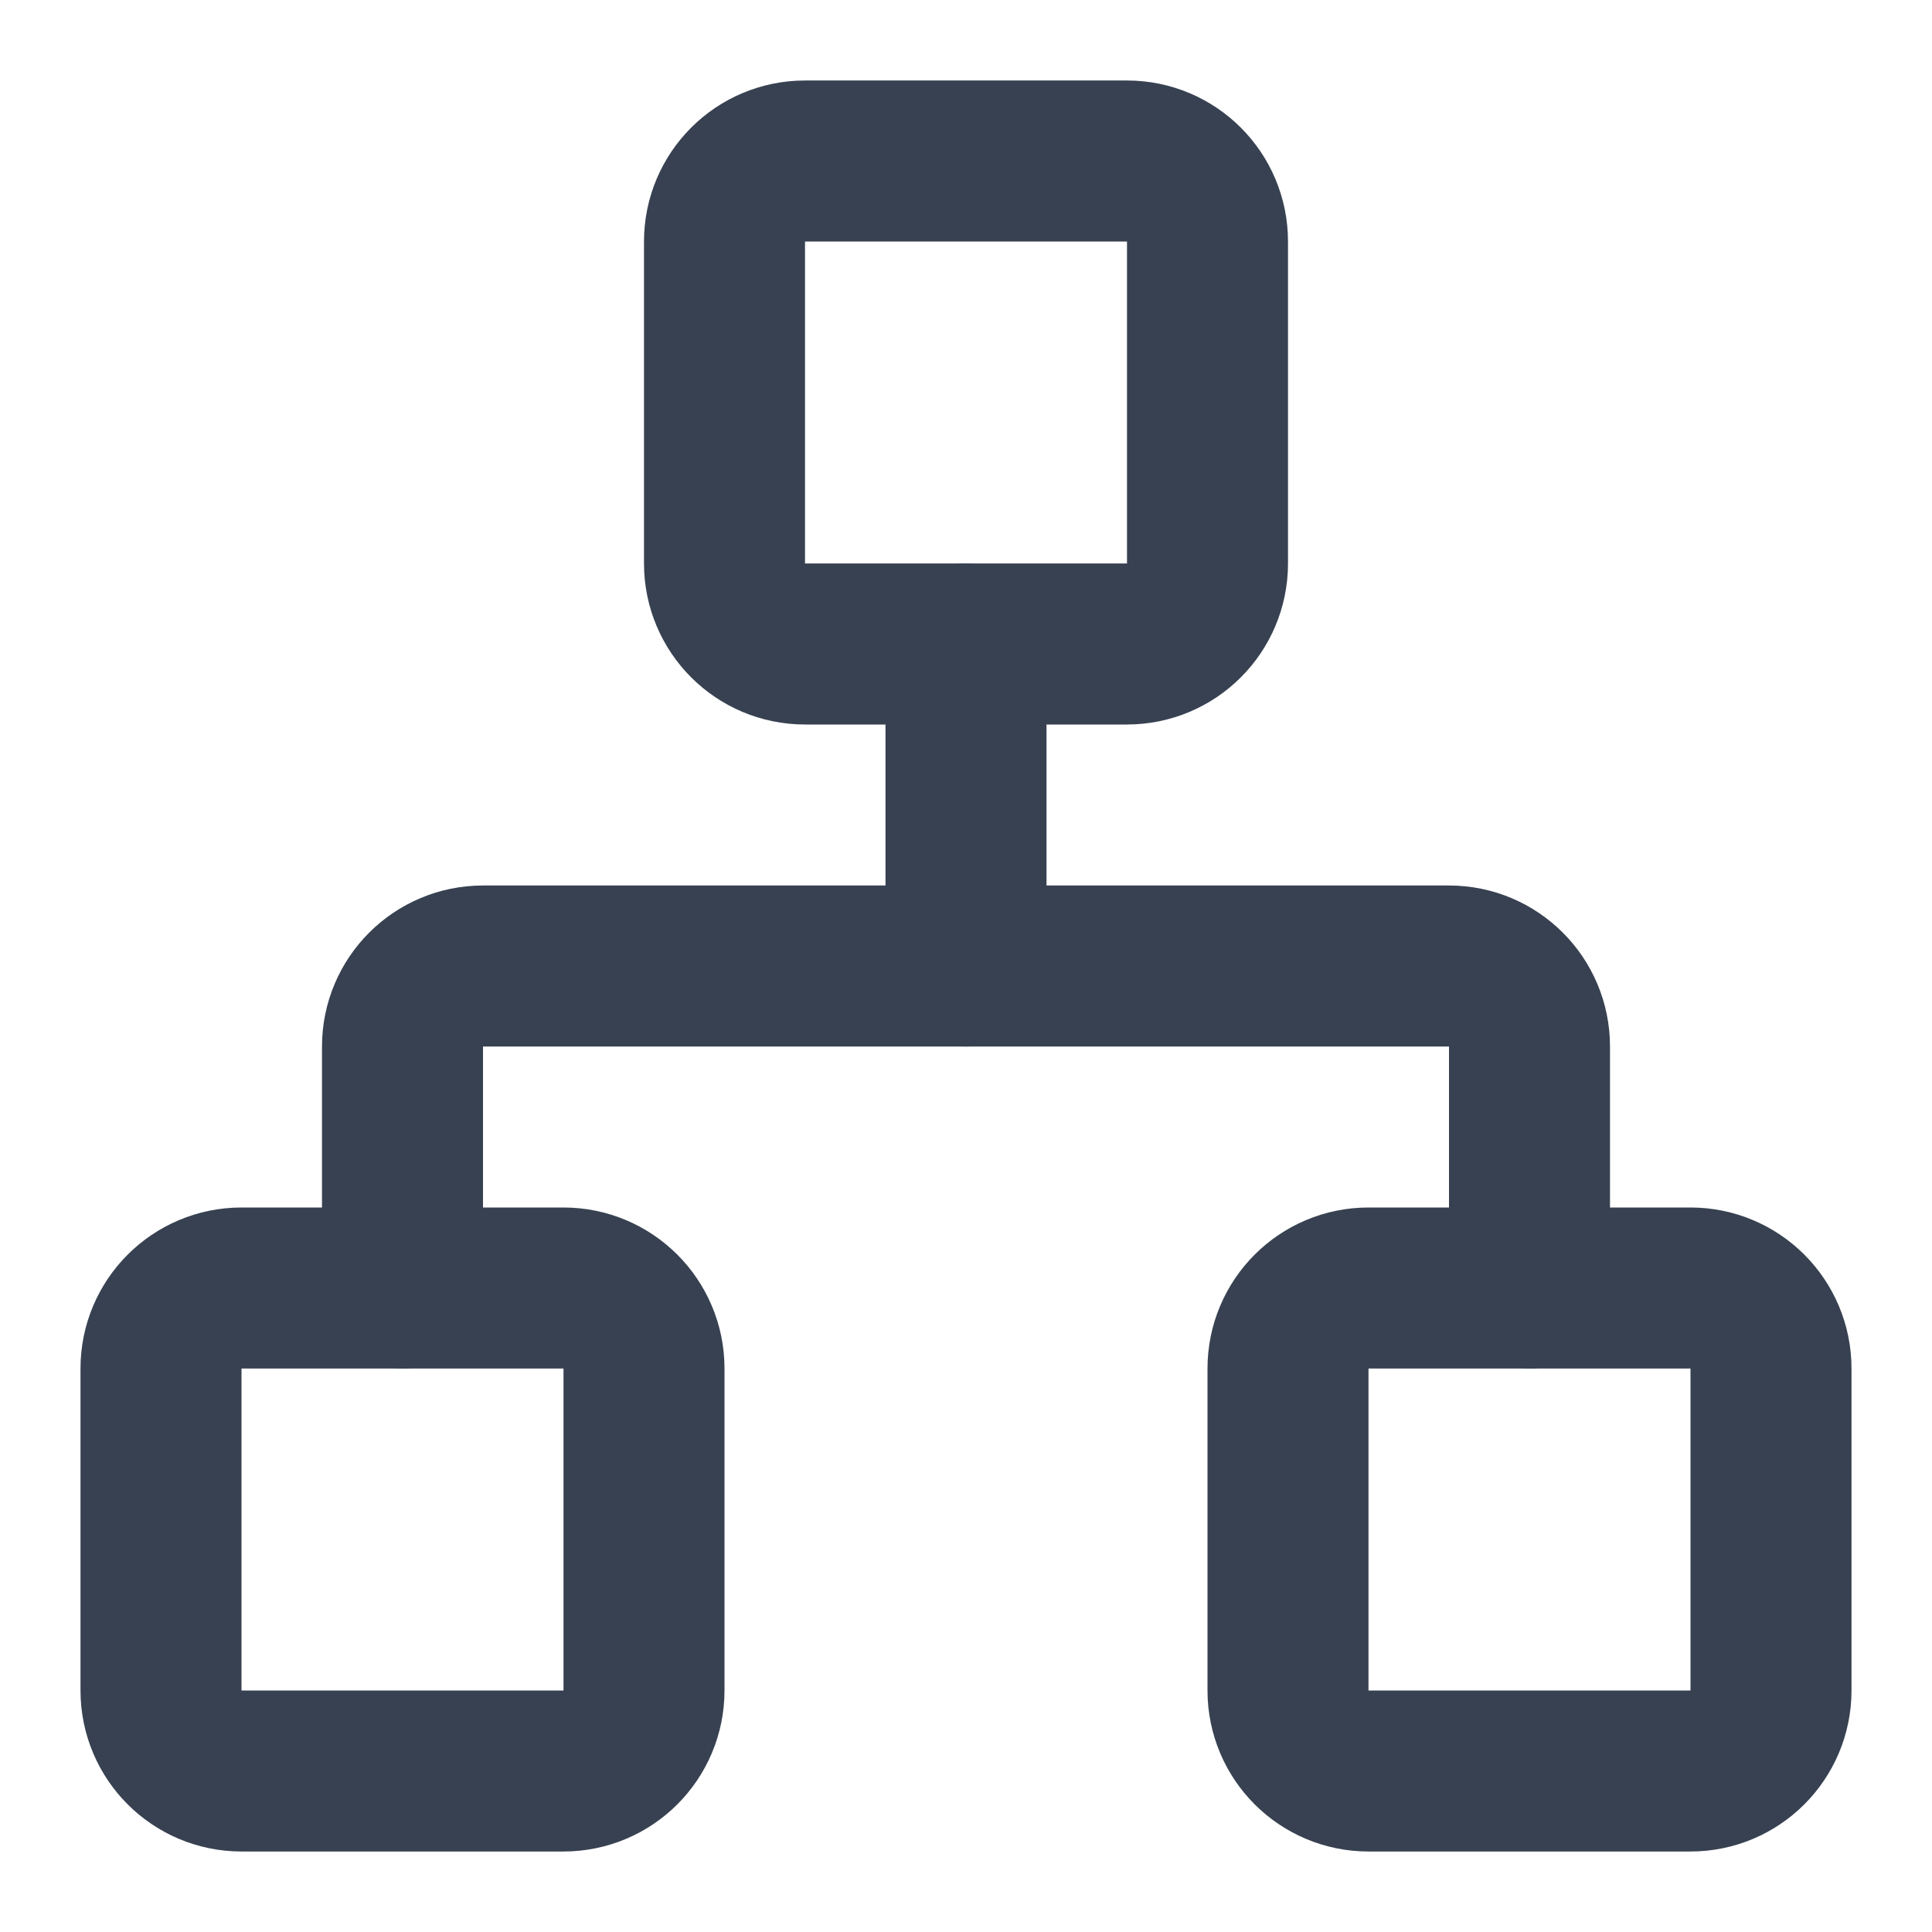
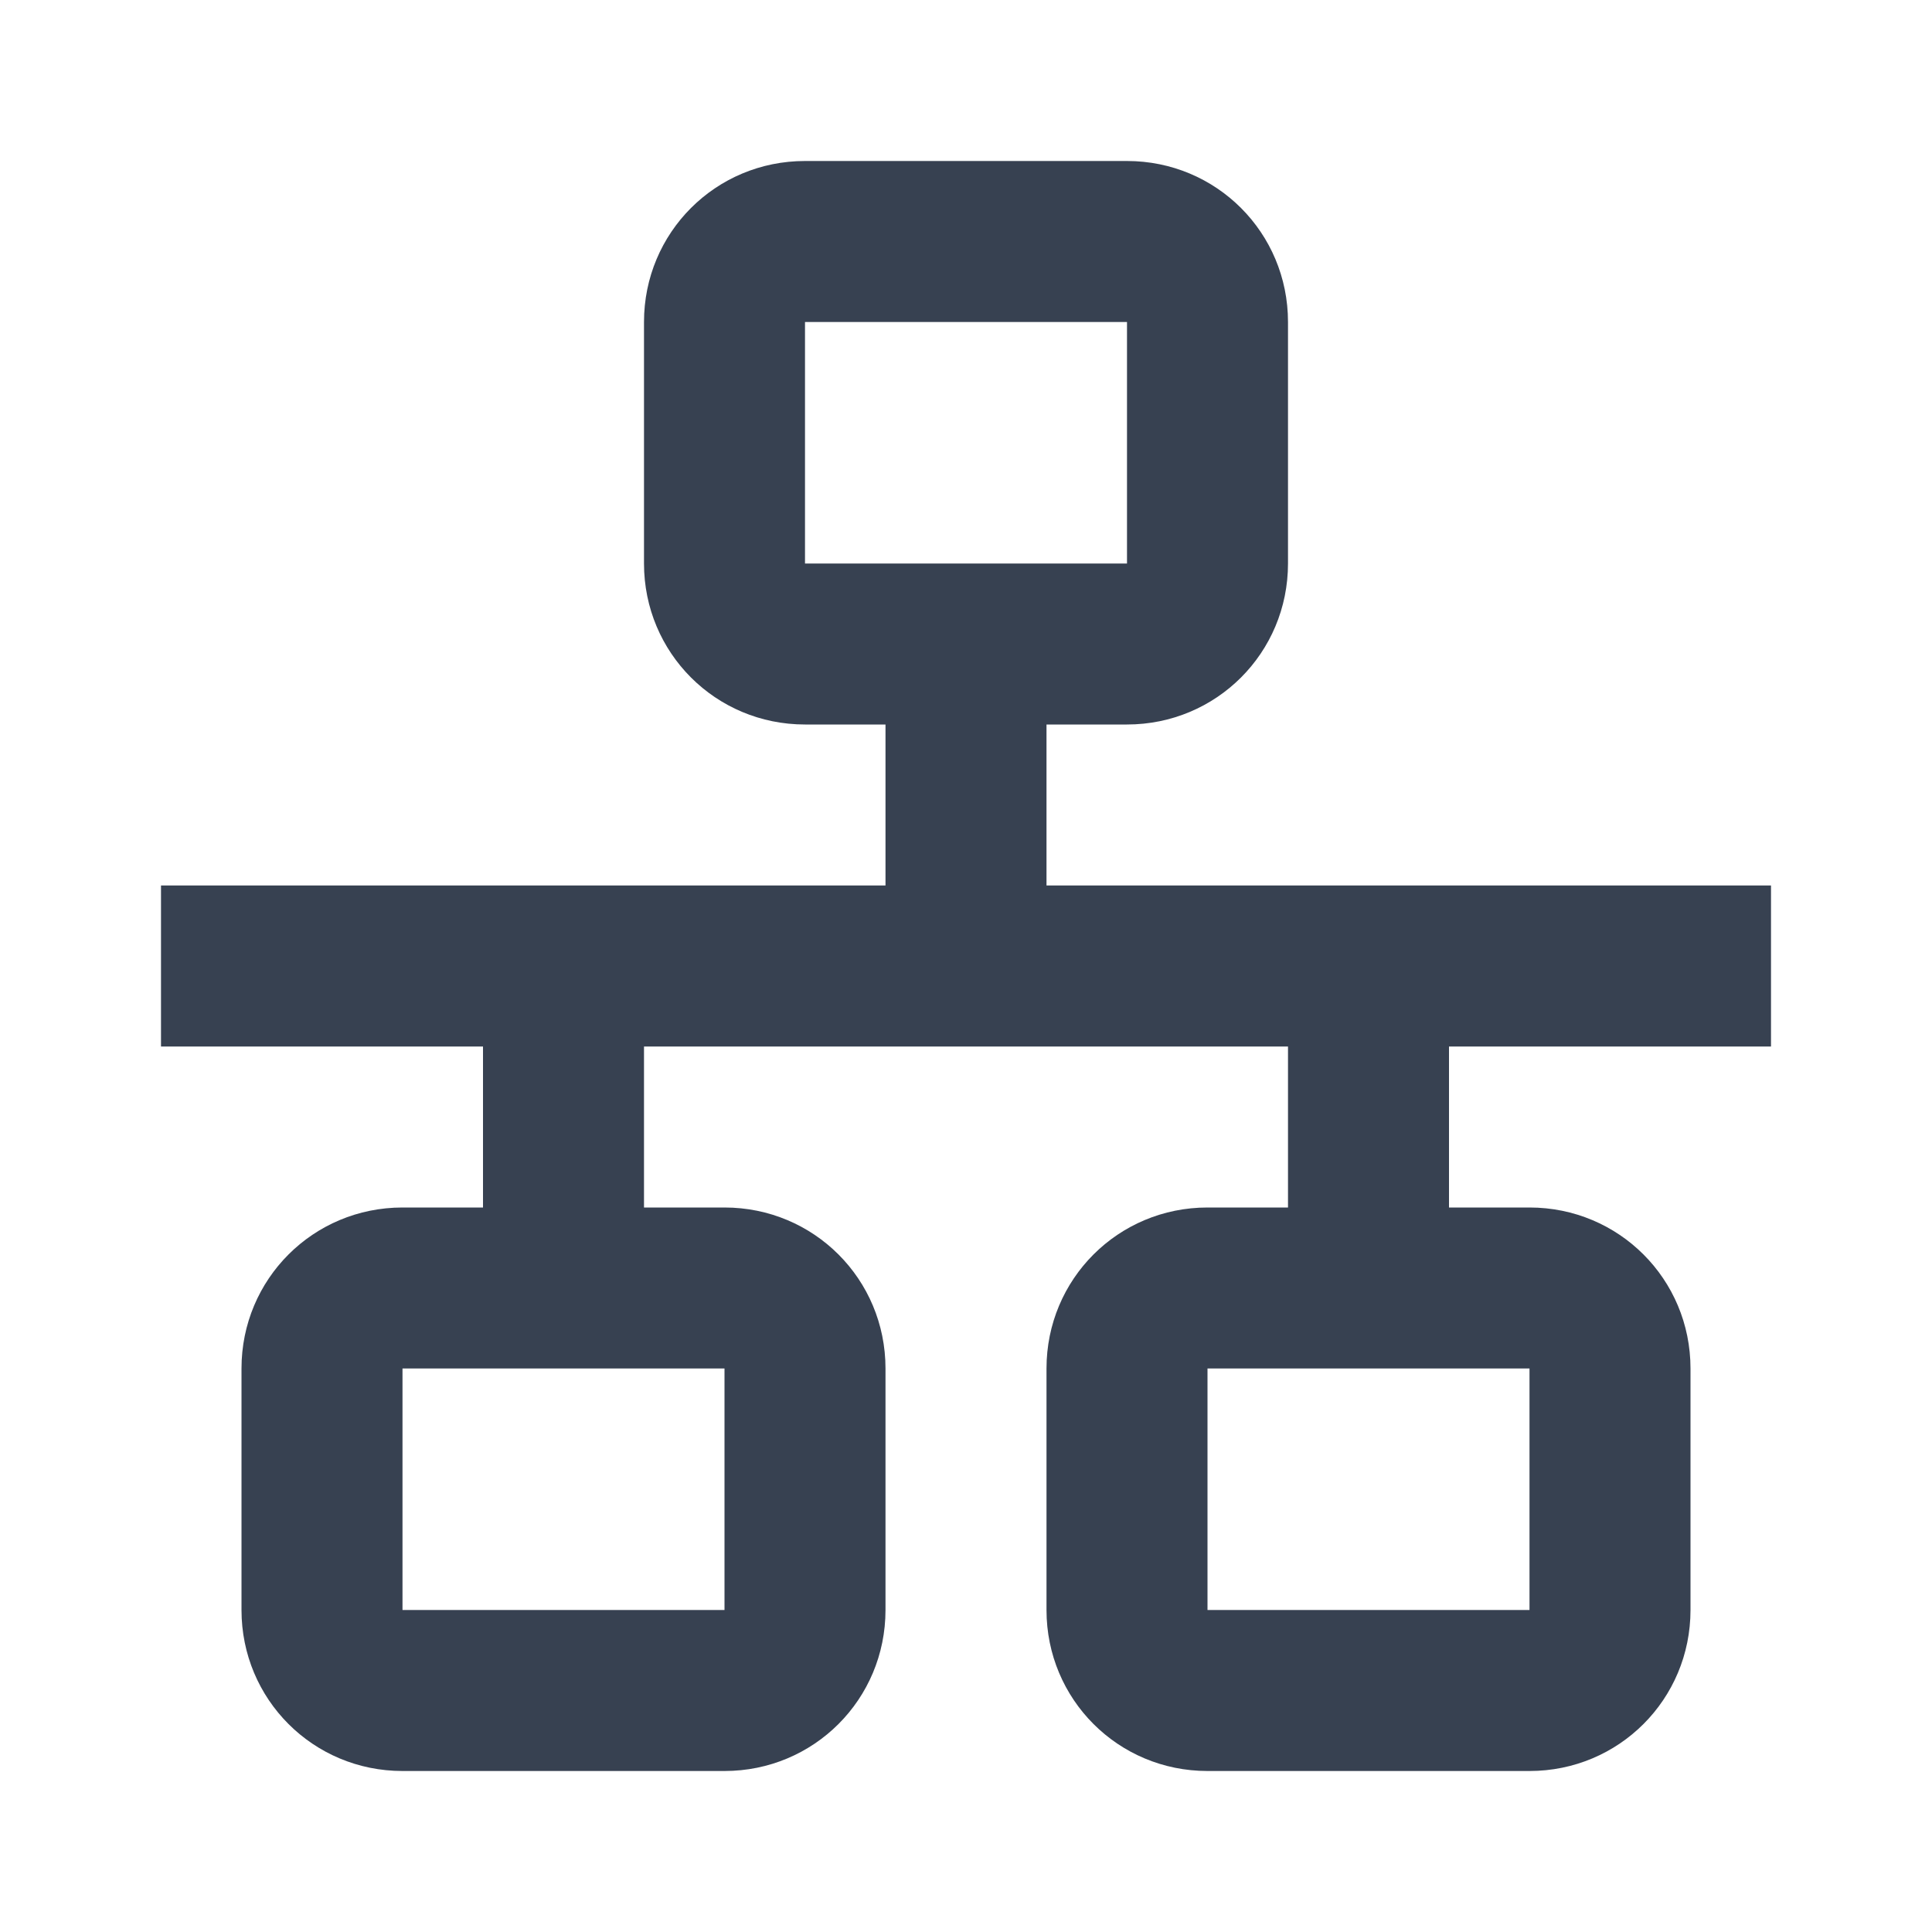
- <svg xmlns="http://www.w3.org/2000/svg" class="lucide lucide-network" width="24" height="24" viewBox="0 0 24 24" fill="none" stroke="currentColor" stroke-width="2" stroke-linecap="round" stroke-linejoin="round">
+ <svg xmlns="http://www.w3.org/2000/svg" class="mdi mdi-lan" width="24" height="24" viewBox="0 0 24 24" fill="currentColor">
  <style>:root{color:#374151;}@media(prefers-color-scheme:dark){:root{color:#e5e7eb;}}</style>
-   <rect x="16" y="16" width="6" height="6" rx="1" />
-   <rect x="2" y="16" width="6" height="6" rx="1" />
-   <rect x="9" y="2" width="6" height="6" rx="1" />
-   <path d="M5 16v-3a1 1 0 0 1 1-1h12a1 1 0 0 1 1 1v3" />
-   <path d="M12 12V8" />
+   <path d="M10,2C8.89,2 8,2.89 8,4V7C8,8.11 8.89,9 10,9H11V11H2V13H6V15H5C3.89,15 3,15.89 3,17V20C3,21.11 3.89,22 5,22H9C10.11,22 11,21.11 11,20V17C11,15.89 10.11,15 9,15H8V13H16V15H15C13.89,15 13,15.89 13,17V20C13,21.11 13.89,22 15,22H19C20.11,22 21,21.11 21,20V17C21,15.89 20.11,15 19,15H18V13H22V11H13V9H14C15.11,9 16,8.11 16,7V4C16,2.89 15.11,2 14,2H10M10,4H14V7H10V4M5,17H9V20H5V17M15,17H19V20H15V17Z" />
</svg>
